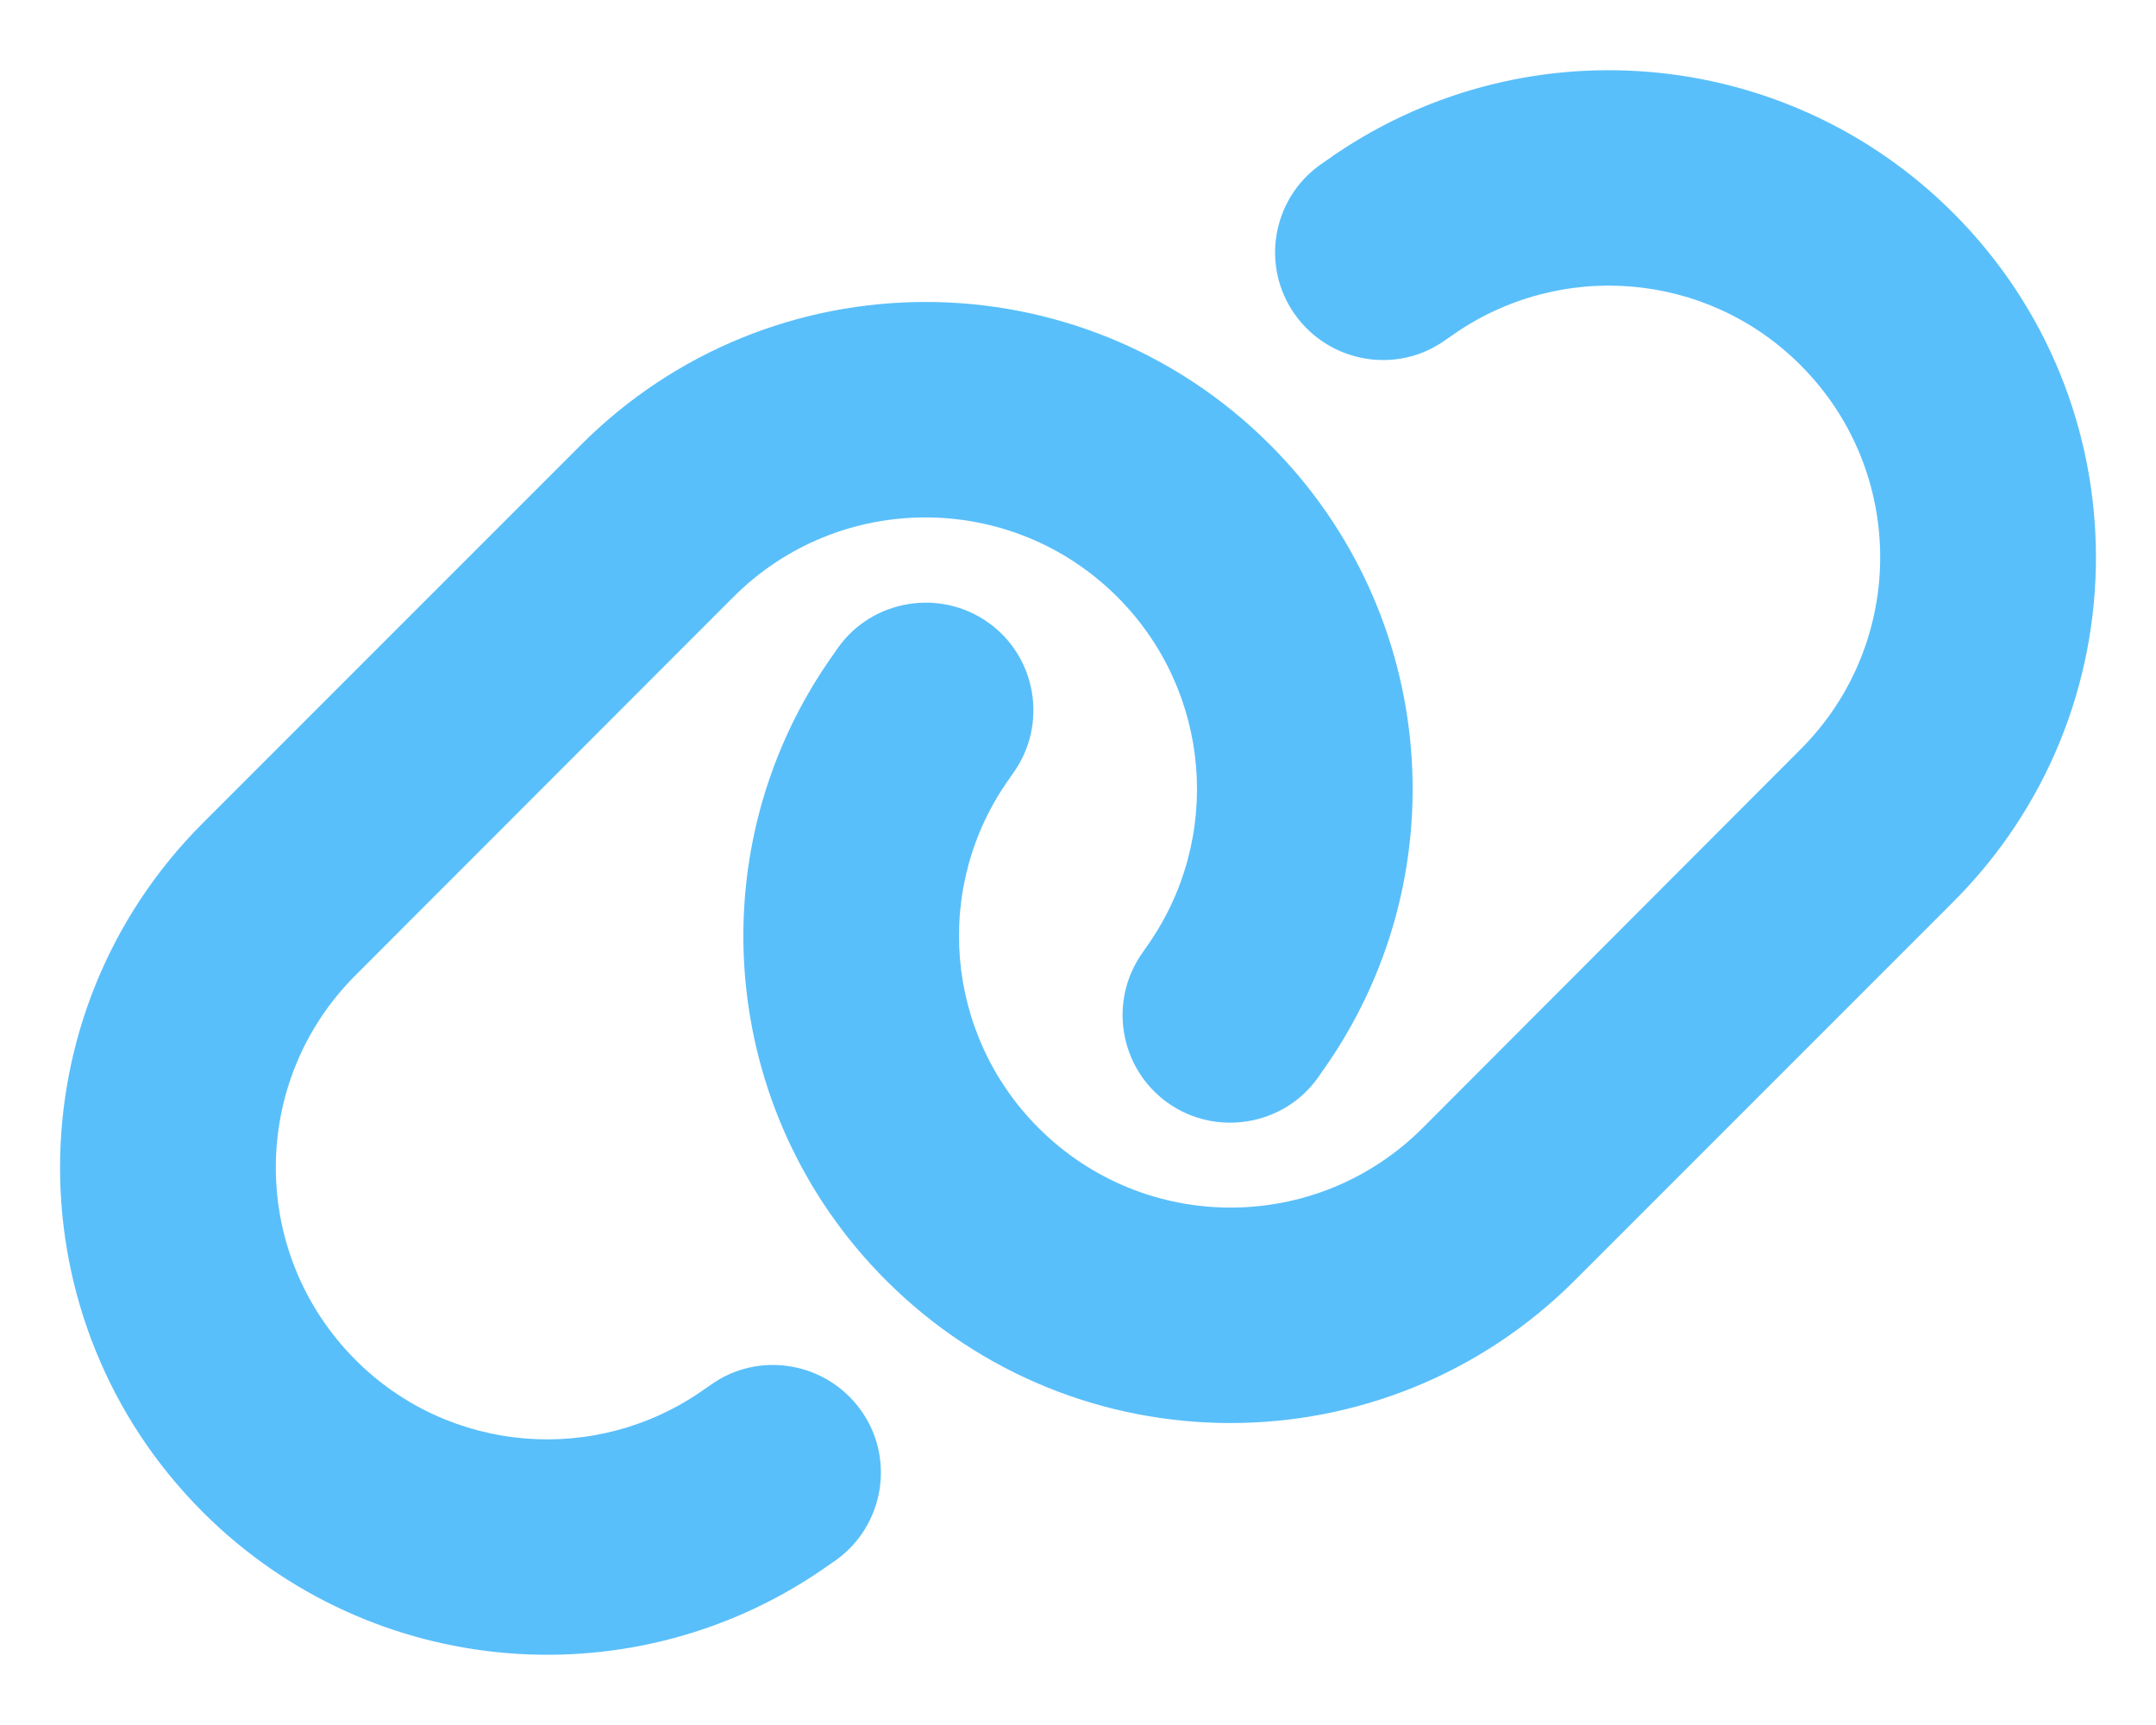
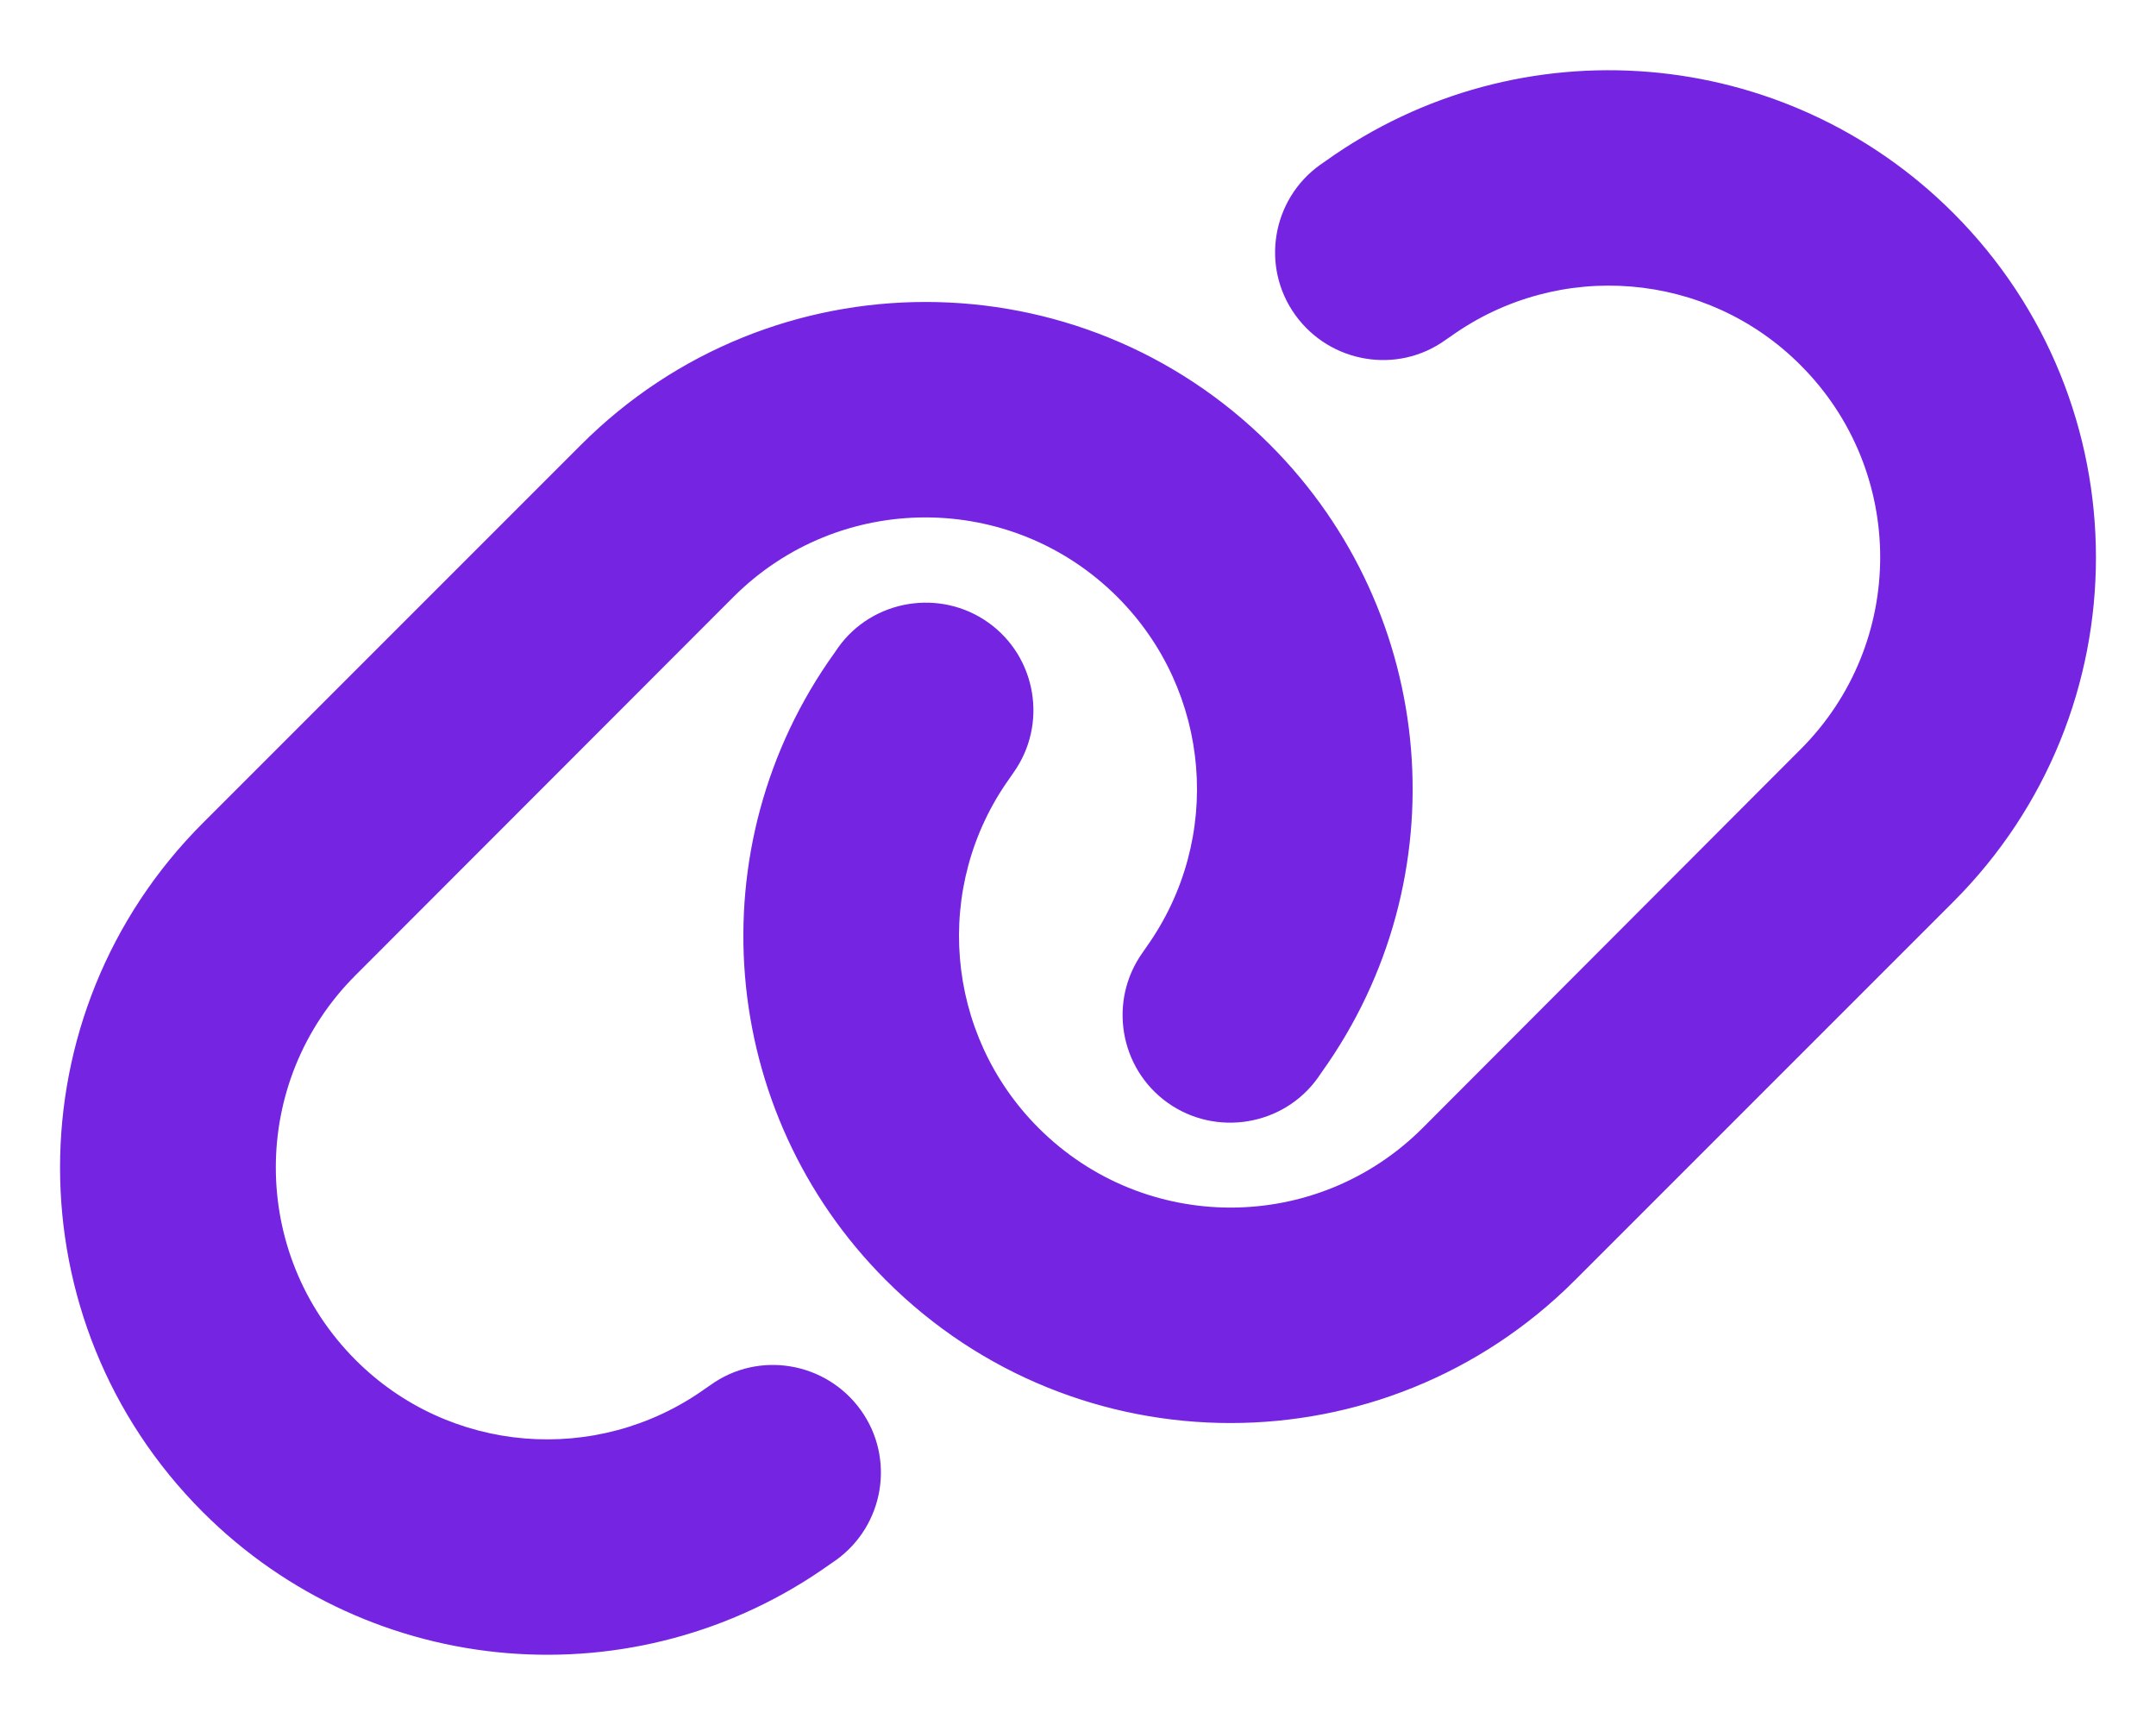
<svg xmlns="http://www.w3.org/2000/svg" height="16" width="20" viewBox="0 0 640 512">
-   <path opacity="1" fill="#59bffa" d="M579.8 267.7c56.5-56.5 56.5-148 0-204.5c-50-50-128.8-56.5-186.3-15.4l-1.6 1.1c-14.4 10.3-17.7 30.3-7.4 44.6s30.3 17.7 44.6 7.4l1.6-1.1c32.1-22.9 76-19.3 103.8 8.6c31.5 31.5 31.5 82.5 0 114L422.3 334.8c-31.5 31.5-82.5 31.5-114 0c-27.9-27.9-31.5-71.8-8.6-103.8l1.1-1.6c10.3-14.4 6.9-34.4-7.4-44.6s-34.4-6.9-44.6 7.4l-1.1 1.6C206.5 251.2 213 330 263 380c56.5 56.5 148 56.5 204.5 0L579.8 267.7zM60.2 244.3c-56.5 56.5-56.5 148 0 204.5c50 50 128.8 56.5 186.3 15.4l1.6-1.1c14.4-10.3 17.7-30.3 7.4-44.6s-30.3-17.7-44.6-7.4l-1.6 1.1c-32.1 22.9-76 19.3-103.8-8.6C74 372 74 321 105.5 289.5L217.7 177.2c31.5-31.5 82.5-31.5 114 0c27.9 27.9 31.5 71.8 8.6 103.9l-1.1 1.6c-10.3 14.4-6.9 34.4 7.4 44.6s34.4 6.9 44.6-7.4l1.1-1.6C433.5 260.8 427 182 377 132c-56.5-56.5-148-56.5-204.5 0L60.2 244.3z" />
+   <path opacity="1" fill="#7525e2" d="M579.8 267.7c56.5-56.5 56.5-148 0-204.5c-50-50-128.8-56.5-186.3-15.4l-1.6 1.1c-14.4 10.3-17.7 30.3-7.4 44.6s30.3 17.7 44.6 7.4l1.6-1.1c32.1-22.9 76-19.3 103.8 8.6c31.5 31.5 31.5 82.5 0 114L422.3 334.8c-31.5 31.5-82.5 31.5-114 0c-27.9-27.9-31.5-71.8-8.6-103.8l1.1-1.6c10.3-14.4 6.9-34.4-7.4-44.6s-34.4-6.9-44.6 7.4l-1.1 1.6C206.5 251.2 213 330 263 380c56.5 56.5 148 56.5 204.5 0L579.8 267.7zM60.2 244.3c-56.5 56.5-56.5 148 0 204.5c50 50 128.8 56.5 186.3 15.4l1.6-1.1c14.4-10.3 17.7-30.3 7.4-44.6s-30.3-17.7-44.6-7.4l-1.6 1.1c-32.1 22.9-76 19.3-103.8-8.6C74 372 74 321 105.5 289.5L217.7 177.2c31.5-31.5 82.5-31.5 114 0c27.9 27.9 31.5 71.8 8.6 103.9l-1.1 1.6c-10.3 14.4-6.9 34.4 7.4 44.6s34.4 6.9 44.6-7.4l1.1-1.6C433.5 260.8 427 182 377 132c-56.5-56.5-148-56.5-204.5 0L60.2 244.3z" />
</svg>
